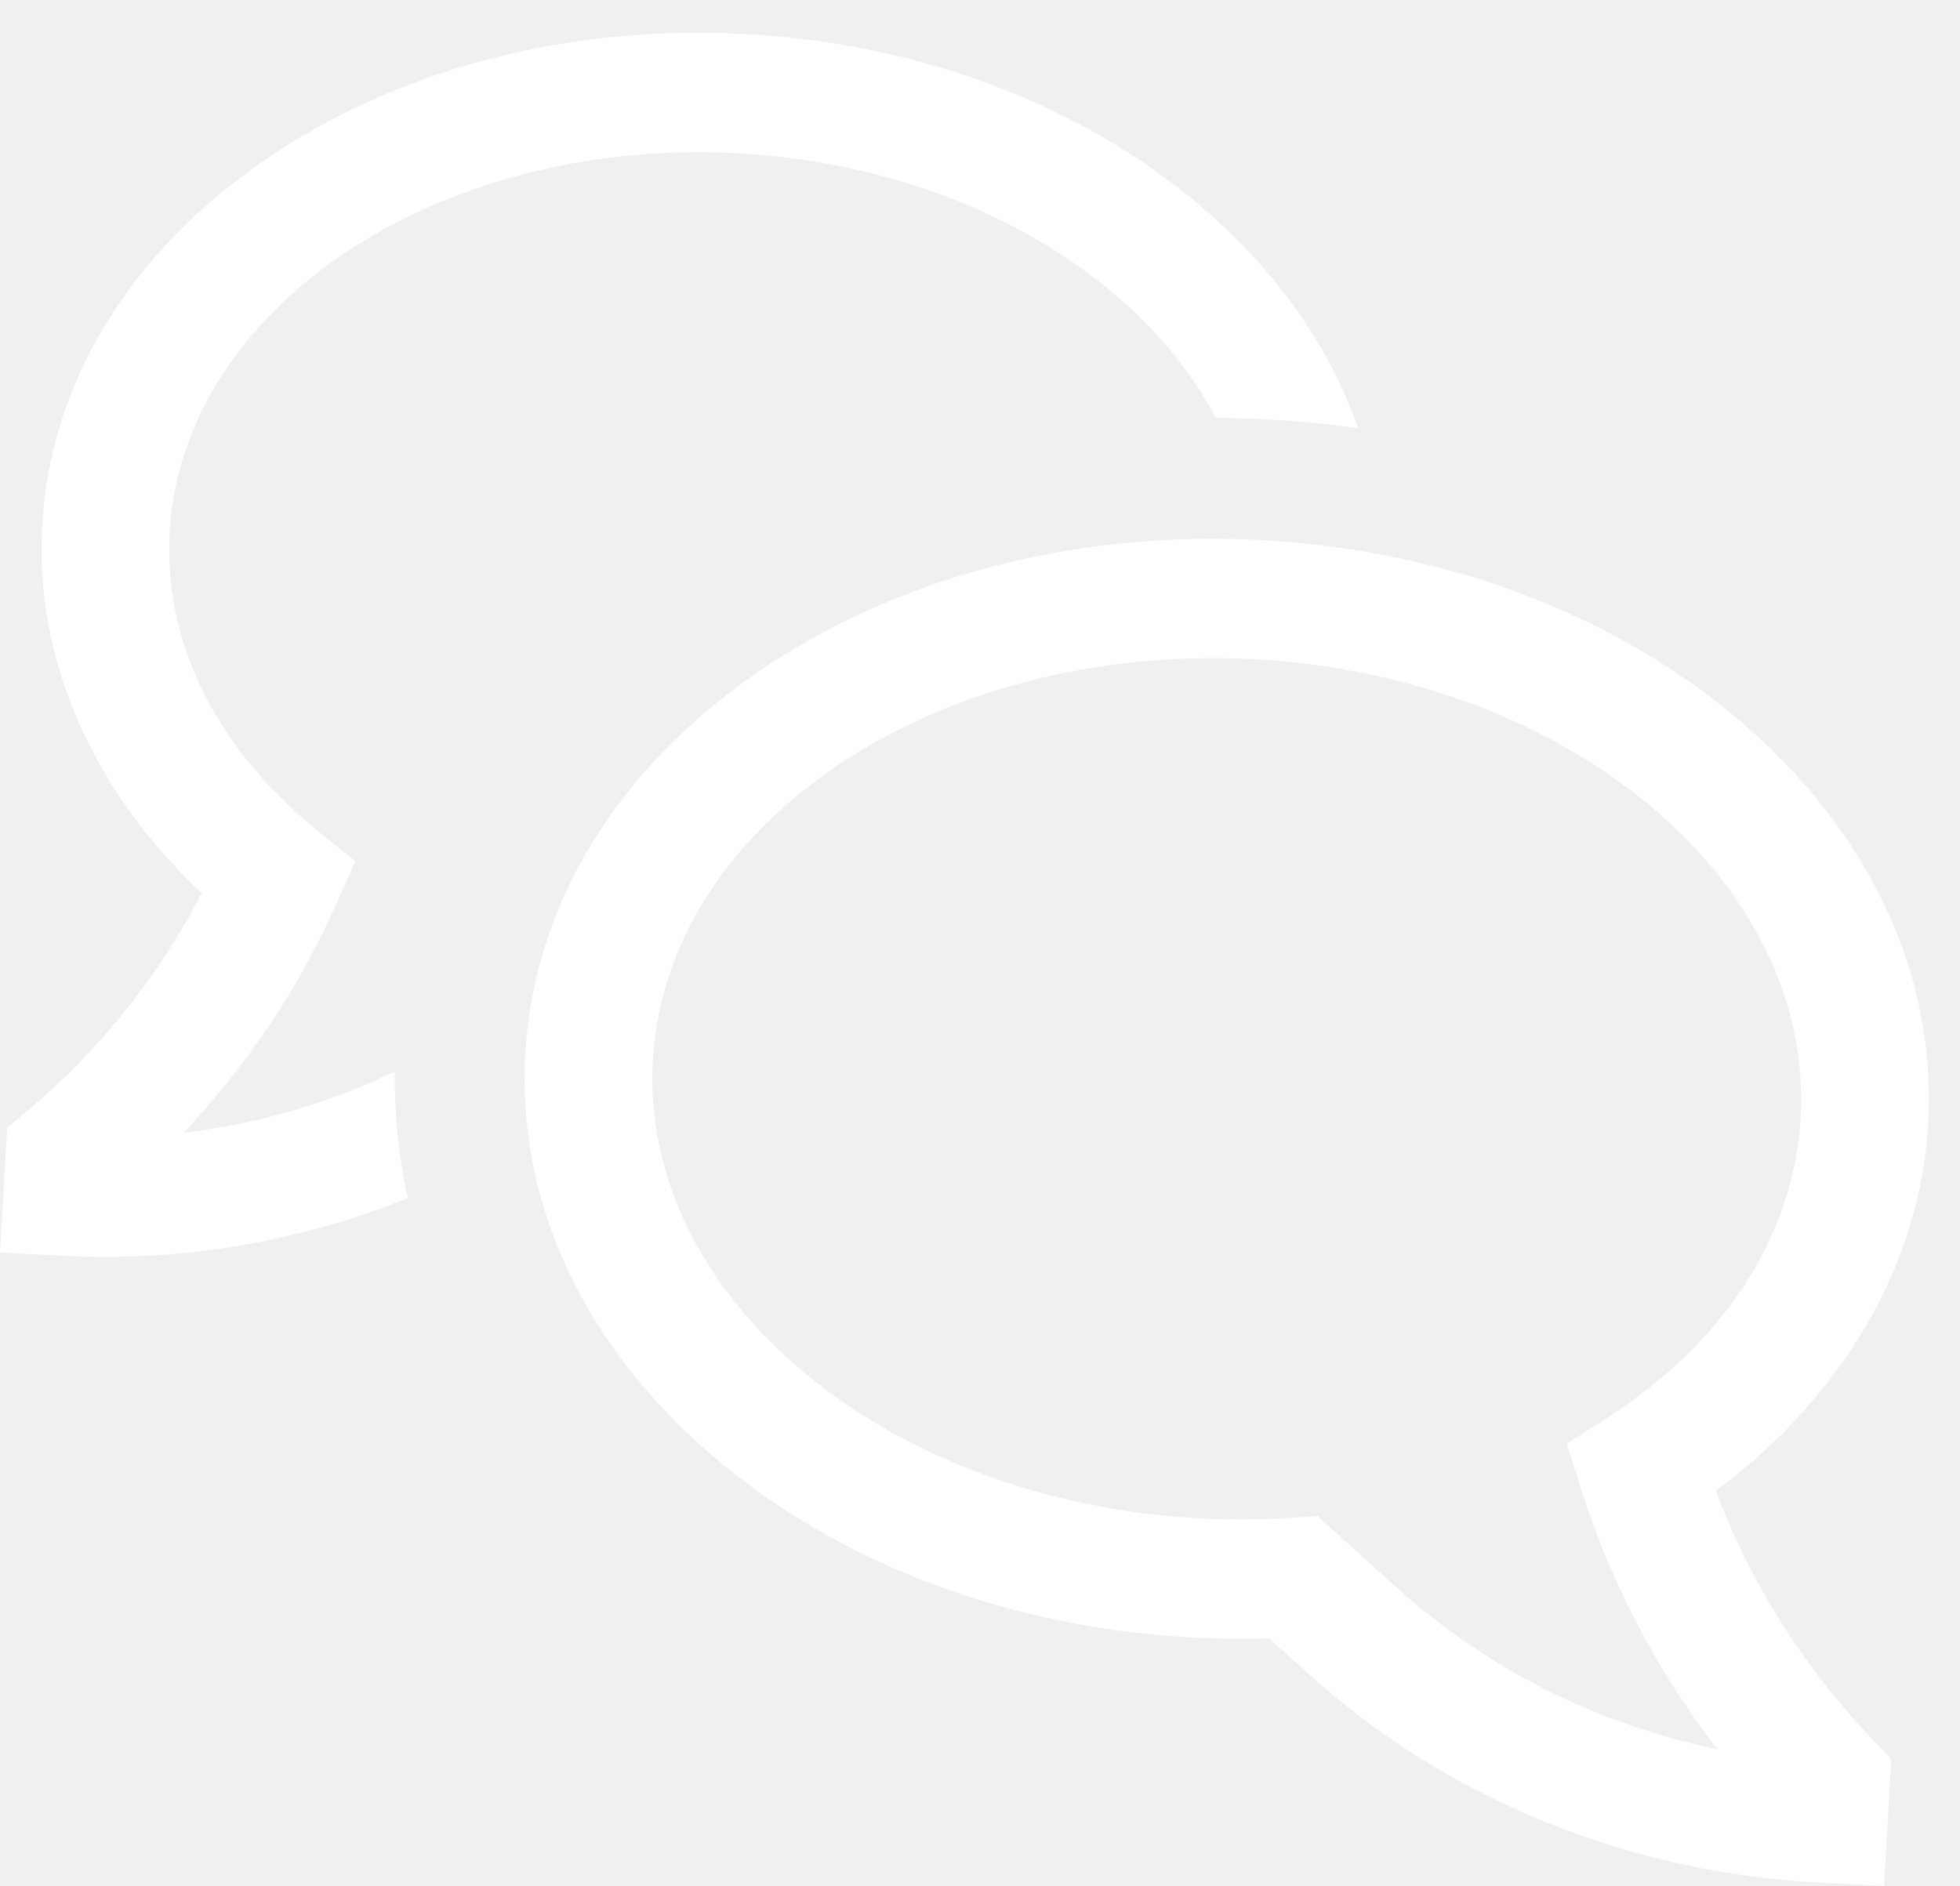
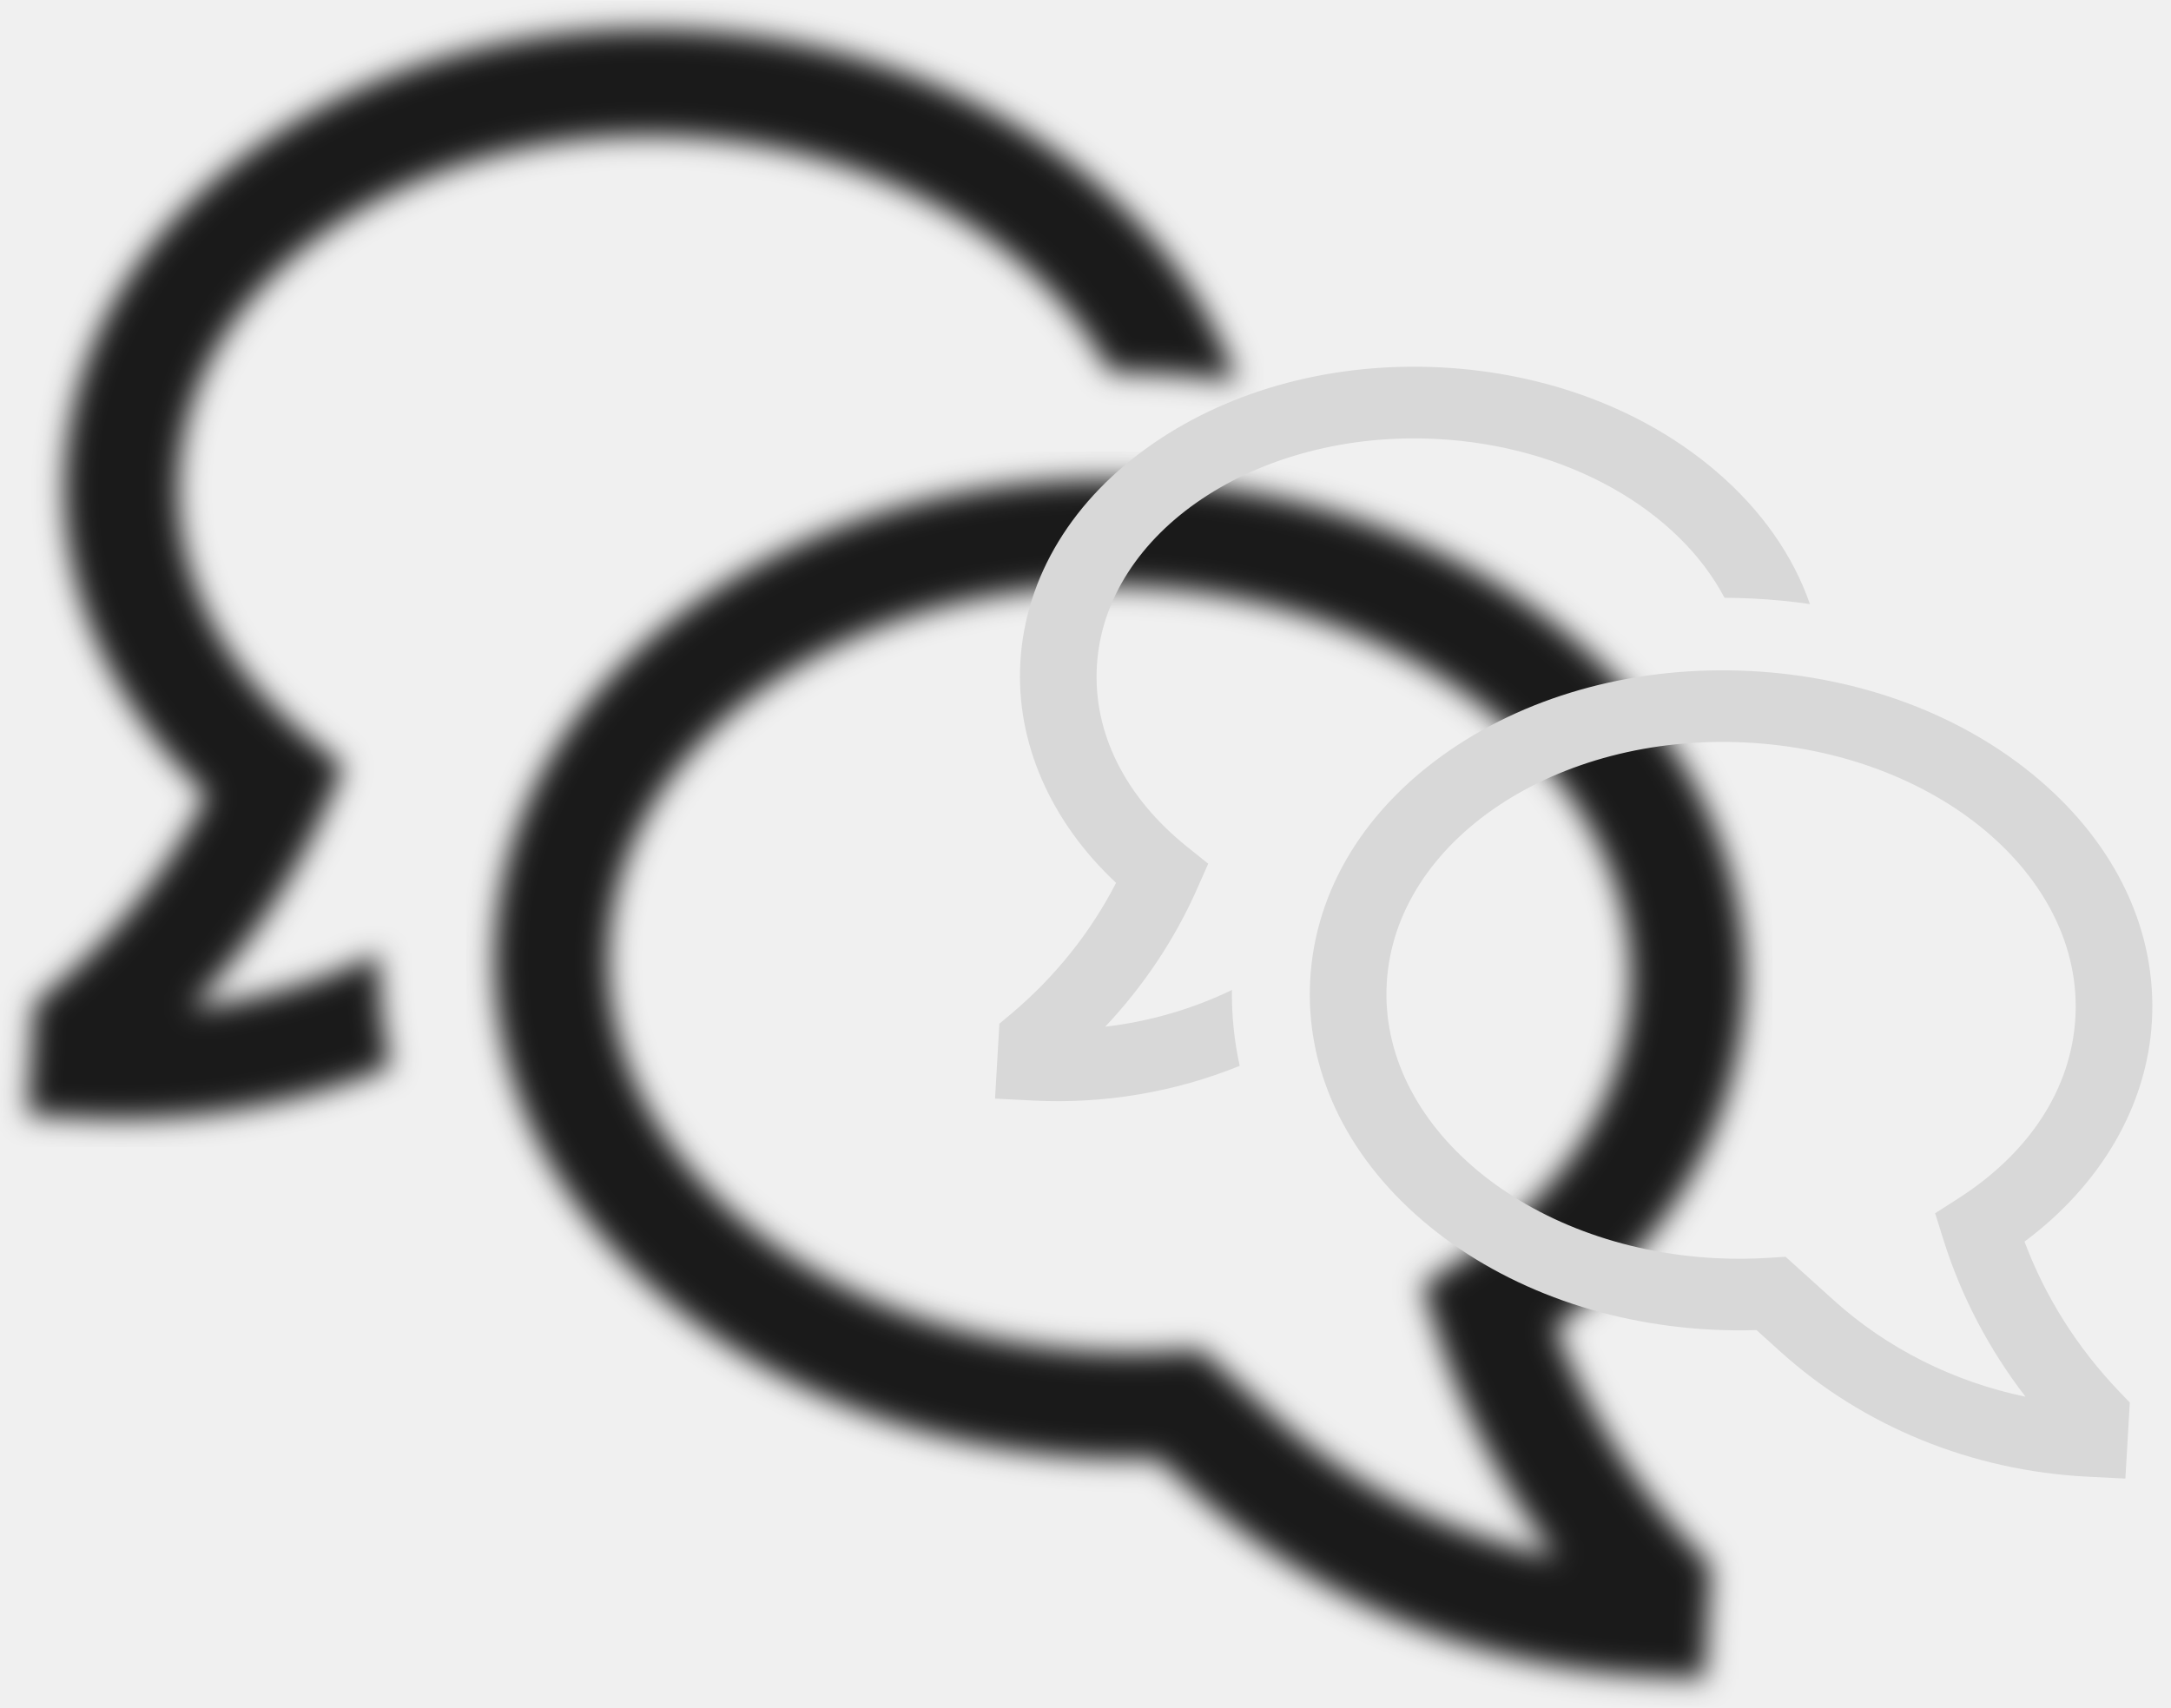
- <svg xmlns="http://www.w3.org/2000/svg" width="637" height="613" viewBox="0 0 637 613" fill="none">
-   <path d="M557.651 484.633C599.088 453.72 624.014 410.982 626.654 365.456C629.46 317.073 607.841 270.597 565.778 234.581C524.84 199.54 469.179 178.563 409.041 175.519C348.903 172.475 291.142 187.71 246.397 218.417C200.416 249.973 173.548 293.995 170.742 342.378C167.937 390.761 189.556 437.238 231.618 473.253C272.55 508.297 328.211 529.272 388.349 532.317C396.362 532.722 404.444 532.8 412.477 532.548L425.495 544.3C470.342 584.778 529.304 608.797 591.569 611.951L612.292 613L614.682 571.788L608.941 565.812C586.3 542.165 568.871 514.579 557.651 484.633ZM454.337 516.41L428.216 492.829L419.017 493.413C409.555 494.011 400.064 494.071 390.595 493.592C287.757 488.387 207.722 421.493 212.188 344.476C216.655 267.459 303.958 209.035 406.795 214.241C509.633 219.446 589.668 286.34 585.202 363.358C582.977 401.729 560.409 436.514 521.657 461.306L509.225 469.258L513.888 484.1C523.449 514.414 538.429 542.999 558.193 568.646C519.089 560.495 483.151 542.419 454.337 516.41Z" fill="white" />
-   <path d="M59.656 368.213C80.388 346.221 97.115 321.192 109.17 294.126L115.477 279.892L104.049 270.726C70.424 243.763 53.062 208.979 55.161 172.783C59.379 100.048 141.832 44.874 238.963 49.791C310.419 53.408 370.214 88.555 395.154 135.842C400.293 135.869 405.448 135.998 410.619 136.26C421.004 136.786 431.267 137.778 441.407 139.237C432.24 112.844 415.084 88.306 390.751 67.447C351.693 33.961 298.591 13.919 241.212 11.015C183.833 8.11 128.725 22.674 86.02 52.022C42.078 82.221 16.4 124.363 13.713 170.684C11.197 214.065 29.953 256.937 65.56 290.274C51.75 317.157 32.452 341.253 8.753 361.204L2.353 366.575L-4.82014e-05 407.15L20.724 408.199C59.046 410.135 97.326 403.699 132.533 389.401C129.547 375.883 128.137 362.102 128.329 348.299C106.863 358.653 83.618 365.394 59.656 368.213Z" fill="white" />
+ <svg xmlns="http://www.w3.org/2000/svg" width="1176" height="925" viewBox="0 0 1176 925" fill="none">
+   <g filter="url(#filter0_f_1086_52494)">
+     <path d="M842.285 718.961C903.757 673.101 940.735 609.699 944.652 542.16C948.815 470.383 916.742 401.435 854.342 348.005C793.609 296.021 711.035 264.901 621.819 260.385C532.603 255.869 446.914 278.471 380.534 324.025C312.32 370.84 272.462 436.147 268.299 507.924C264.137 579.701 296.209 648.649 358.61 702.079C419.333 754.067 501.907 785.184 591.122 789.701C603.01 790.302 615 790.418 626.917 790.043L646.229 807.478C712.76 867.528 800.231 903.16 892.602 907.839L923.345 909.395L926.891 848.258L918.375 839.392C884.786 804.311 858.929 763.387 842.285 718.961ZM689.016 766.103L650.266 731.12L636.618 731.987C622.582 732.874 608.502 732.962 594.454 732.252C441.893 724.53 323.159 625.292 329.785 511.036C336.411 396.78 465.926 310.107 618.488 317.83C771.049 325.552 889.783 424.79 883.157 539.047C879.855 595.972 846.376 647.576 788.887 684.355L770.444 696.152L777.361 718.17C791.545 763.142 813.768 805.548 843.089 843.596C785.077 831.503 731.762 804.688 689.016 766.103Z" fill="#1A1A1A" />
+   </g>
+   <g filter="url(#filter1_f_1086_52494)">
+     <path d="M103.501 546.25C134.257 513.625 159.072 476.494 176.956 436.341L186.313 415.225L169.358 401.627C119.475 361.626 93.718 310.024 96.832 256.326C103.09 148.423 225.41 66.572 369.506 73.866C475.512 79.232 564.219 131.374 601.218 201.524C608.842 201.563 616.489 201.756 624.16 202.144C639.566 202.924 654.792 204.396 669.835 206.56C656.236 167.406 630.785 131.004 594.686 100.059C536.742 50.381 457.965 20.649 372.843 16.34C287.72 12.032 205.966 33.638 142.612 77.175C77.424 121.976 39.33 184.494 35.344 253.213C31.612 317.57 59.436 381.17 112.259 430.627C91.772 470.507 63.143 506.254 27.986 535.852L18.491 543.82L15 604.014L45.744 605.571C102.597 608.442 159.385 598.894 211.615 577.683C207.185 557.629 205.094 537.184 205.378 516.707C173.533 532.068 139.049 542.068 103.501 546.25V546.25Z" fill="#1A1A1A" />
+   </g>
+   <path d="M1096.65 672.633C1138.09 641.72 1163.01 598.983 1165.65 553.456C1168.46 505.073 1146.84 458.597 1104.78 422.581C1063.84 387.54 1008.18 366.563 948.041 363.519C887.903 360.475 830.142 375.71 785.397 406.417C739.416 437.973 712.548 481.995 709.743 530.379C706.937 578.762 728.556 625.238 770.618 661.254C811.55 696.297 867.211 717.273 927.349 720.317C935.363 720.722 943.444 720.8 951.478 720.548L964.495 732.3C1009.34 772.779 1068.3 796.797 1130.57 799.951L1151.29 801L1153.68 759.789L1147.94 753.812C1125.3 730.165 1107.87 702.579 1096.65 672.633ZM993.337 704.41L967.216 680.829L958.017 681.413C948.556 682.011 939.064 682.071 929.595 681.592C826.757 676.387 746.722 609.493 751.188 532.476C755.655 455.46 842.958 397.035 945.795 402.241C1048.63 407.447 1128.67 474.34 1124.2 551.358C1121.98 589.729 1099.41 624.515 1060.66 649.306L1048.23 657.258L1052.89 672.1C1062.45 702.414 1077.43 730.999 1097.19 756.646C1058.09 748.495 1022.15 730.419 993.337 704.41Z" fill="#D8D8D8" />
+   <path d="M598.656 556.213C619.388 534.221 636.115 509.192 648.17 482.126L654.477 467.892L643.049 458.726C609.424 431.763 592.062 396.979 594.161 360.783C598.379 288.048 680.832 232.874 777.963 237.791C849.419 241.408 909.214 276.556 934.154 323.842C939.293 323.869 944.448 323.998 949.619 324.26C960.004 324.786 970.267 325.778 980.407 327.237C971.24 300.844 954.084 276.306 929.751 255.447C890.693 221.961 837.591 201.919 780.212 199.015C722.833 196.11 667.725 210.674 625.02 240.022C581.078 270.221 555.4 312.363 552.713 358.684C550.198 402.065 568.953 444.937 604.56 478.274C590.75 505.157 571.452 529.253 547.753 549.204L541.353 554.575L539 595.15L559.724 596.199C598.046 598.135 636.326 591.699 671.533 577.401C668.547 563.883 667.137 550.102 667.329 536.299C645.863 546.653 622.618 553.394 598.656 556.213V556.213Z" fill="#D8D8D8" />
+   <defs>
+     <filter id="filter0_f_1086_52494" x="252.939" y="244.819" width="707.072" height="679.576" filterUnits="userSpaceOnUse" color-interpolation-filters="sRGB">
+       <feFlood flood-opacity="0" result="BackgroundImageFix" />
+       <feBlend mode="normal" in="SourceGraphic" in2="BackgroundImageFix" result="shape" />
+       <feGaussianBlur stdDeviation="7.5" result="effect1_foregroundBlur_1086_52494" />
+     </filter>
+     <filter id="filter1_f_1086_52494" x="0" y="0.801" width="684.835" height="620.269" filterUnits="userSpaceOnUse" color-interpolation-filters="sRGB">
+       <feFlood flood-opacity="0" result="BackgroundImageFix" />
+       <feBlend mode="normal" in="SourceGraphic" in2="BackgroundImageFix" result="shape" />
+       <feGaussianBlur stdDeviation="7.5" result="effect1_foregroundBlur_1086_52494" />
+     </filter>
+   </defs>
</svg>
